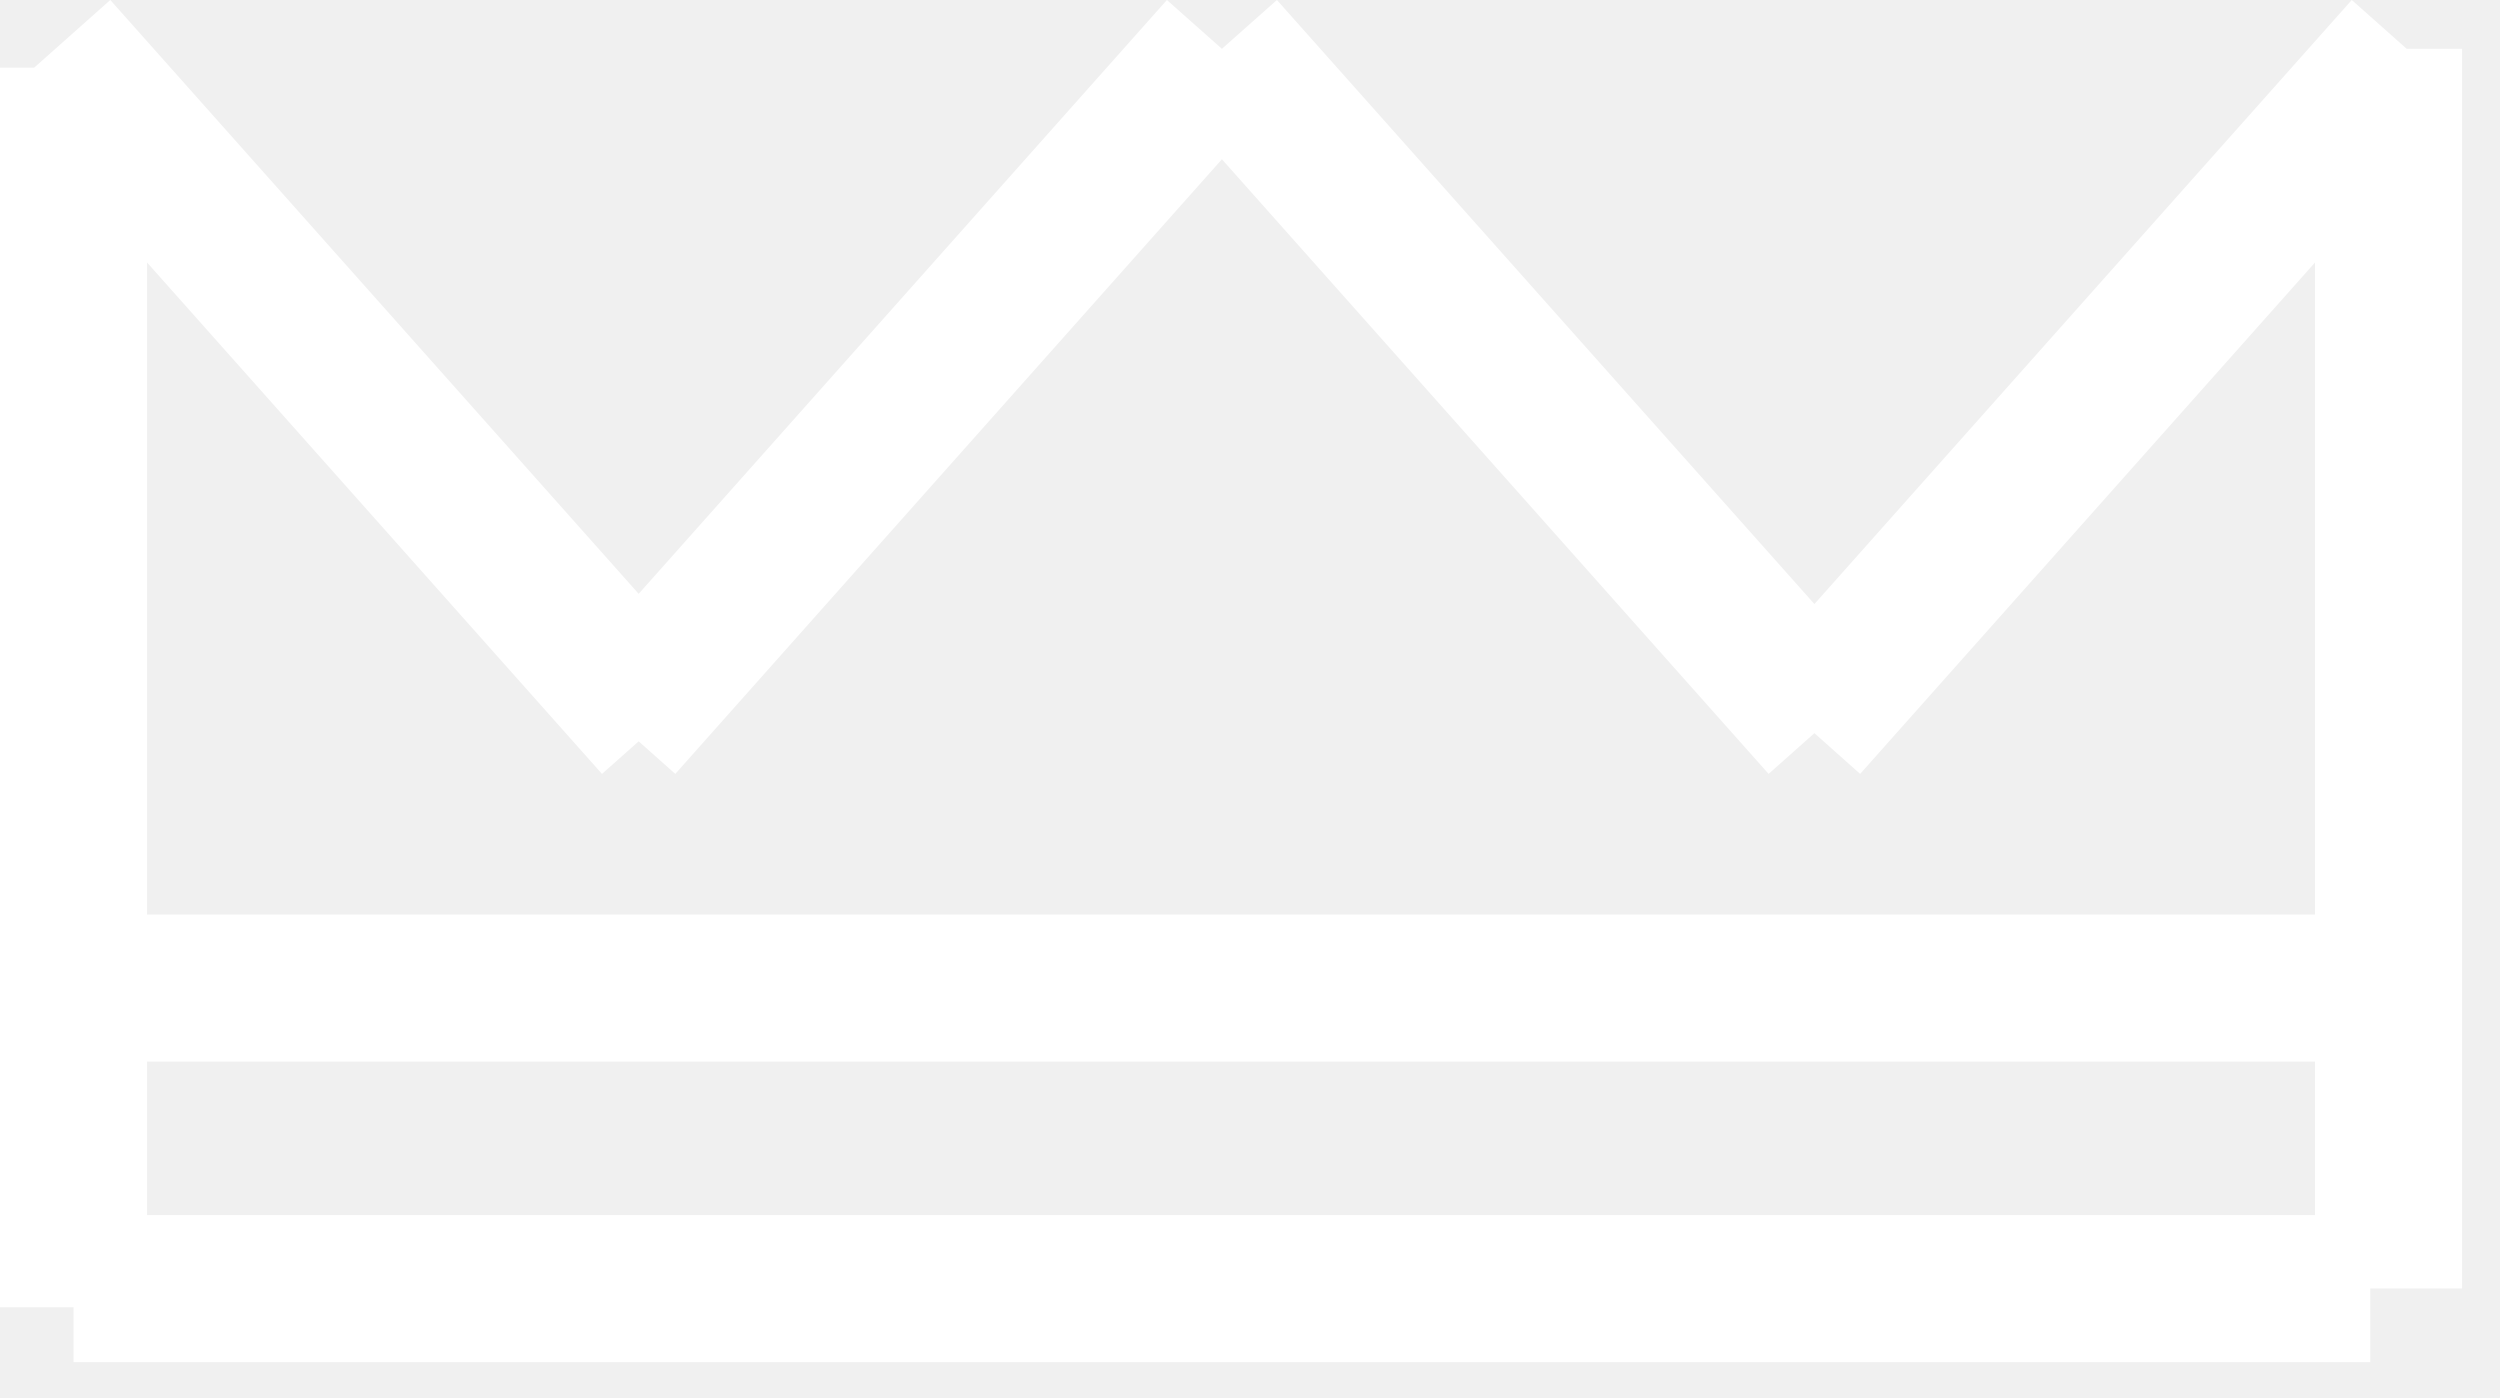
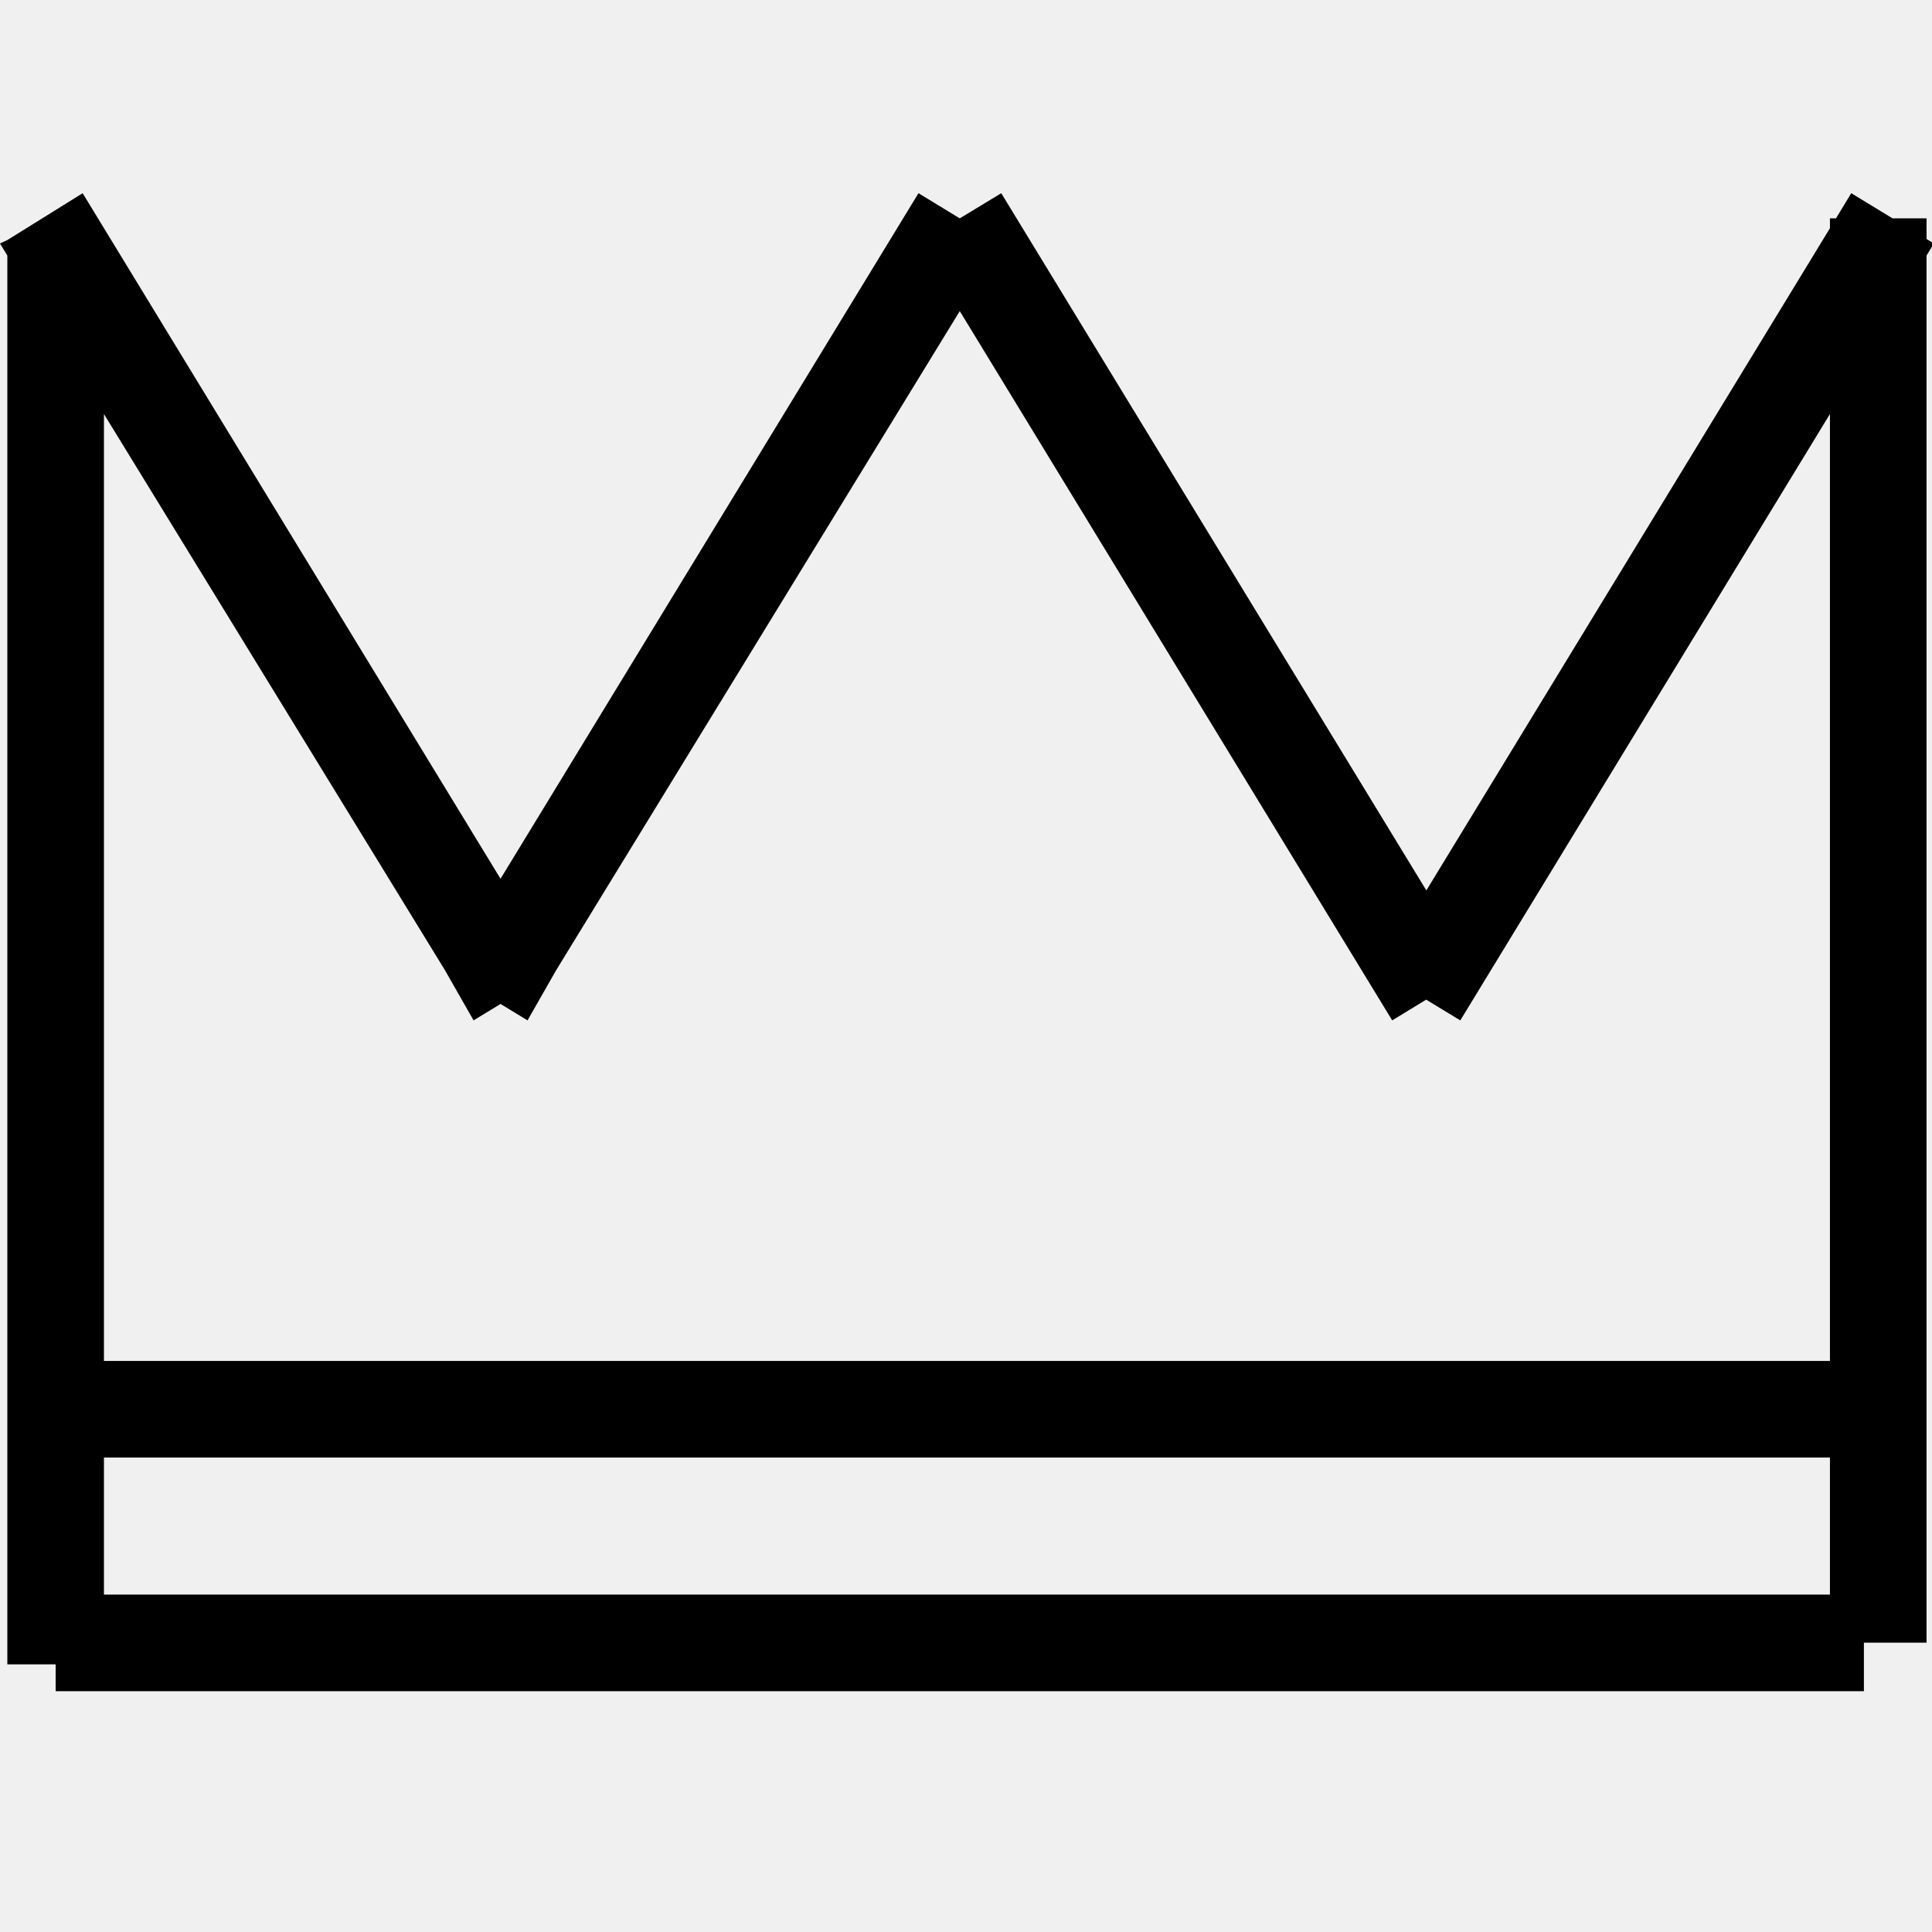
- <svg xmlns="http://www.w3.org/2000/svg" width="34" height="19" viewBox="0 0 34 19" fill="none">
-   <path fill-rule="evenodd" clip-rule="evenodd" d="M8.686 10.082L8.187 10.525L2 3.57V12.438H31.484V3.57L25.298 10.525L24.676 9.971L24.053 10.525L16.618 2.166L9.184 10.525L8.686 10.082ZM8.686 8.076L15.87 0L16.618 0.664L17.366 0L24.676 8.215L31.984 0L32.731 0.664H33.484V17.523H32.236V18.525H1V17.779H0V0.92H0.465L1.5 0L8.686 8.076ZM2 14.438V16.525H31.484V14.438H2Z" fill="white" />
+ <svg xmlns="http://www.w3.org/2000/svg" width="40" height="40" viewBox="0 0 40 40" fill="none">
+   <g clip-path="url(#clip0)">
+     <path fill-rule="evenodd" clip-rule="evenodd" d="M10.363 16.786L10.922 17.126L11.516 16.085L19.871 2.441L28.824 17.126L29.527 16.697L30.234 17.126L37.887 4.572V24.177H2.152V4.572L9.211 16.085L9.805 17.126L10.363 16.786ZM0.152 1.291V30.459H1.152V31.014H38.59V30.01H39.887V1.291L40.039 1.041L39.887 0.948V0.521H39.184L38.328 0L38.012 0.521H37.887V0.725L29.531 14.435L20.73 0L19.871 0.521L19.016 0L10.363 14.194L1.711 0L0.152 0.97L0 1.041L0.152 1.291ZM2.152 26.177V29.014H37.887V26.177H2.152Z" transform="translate(0 4)" fill="black" />
+   </g>
+   <defs>
+     <clipPath id="clip0">
+       <rect width="40" height="40" fill="white" />
+     </clipPath>
+   </defs>
</svg>
